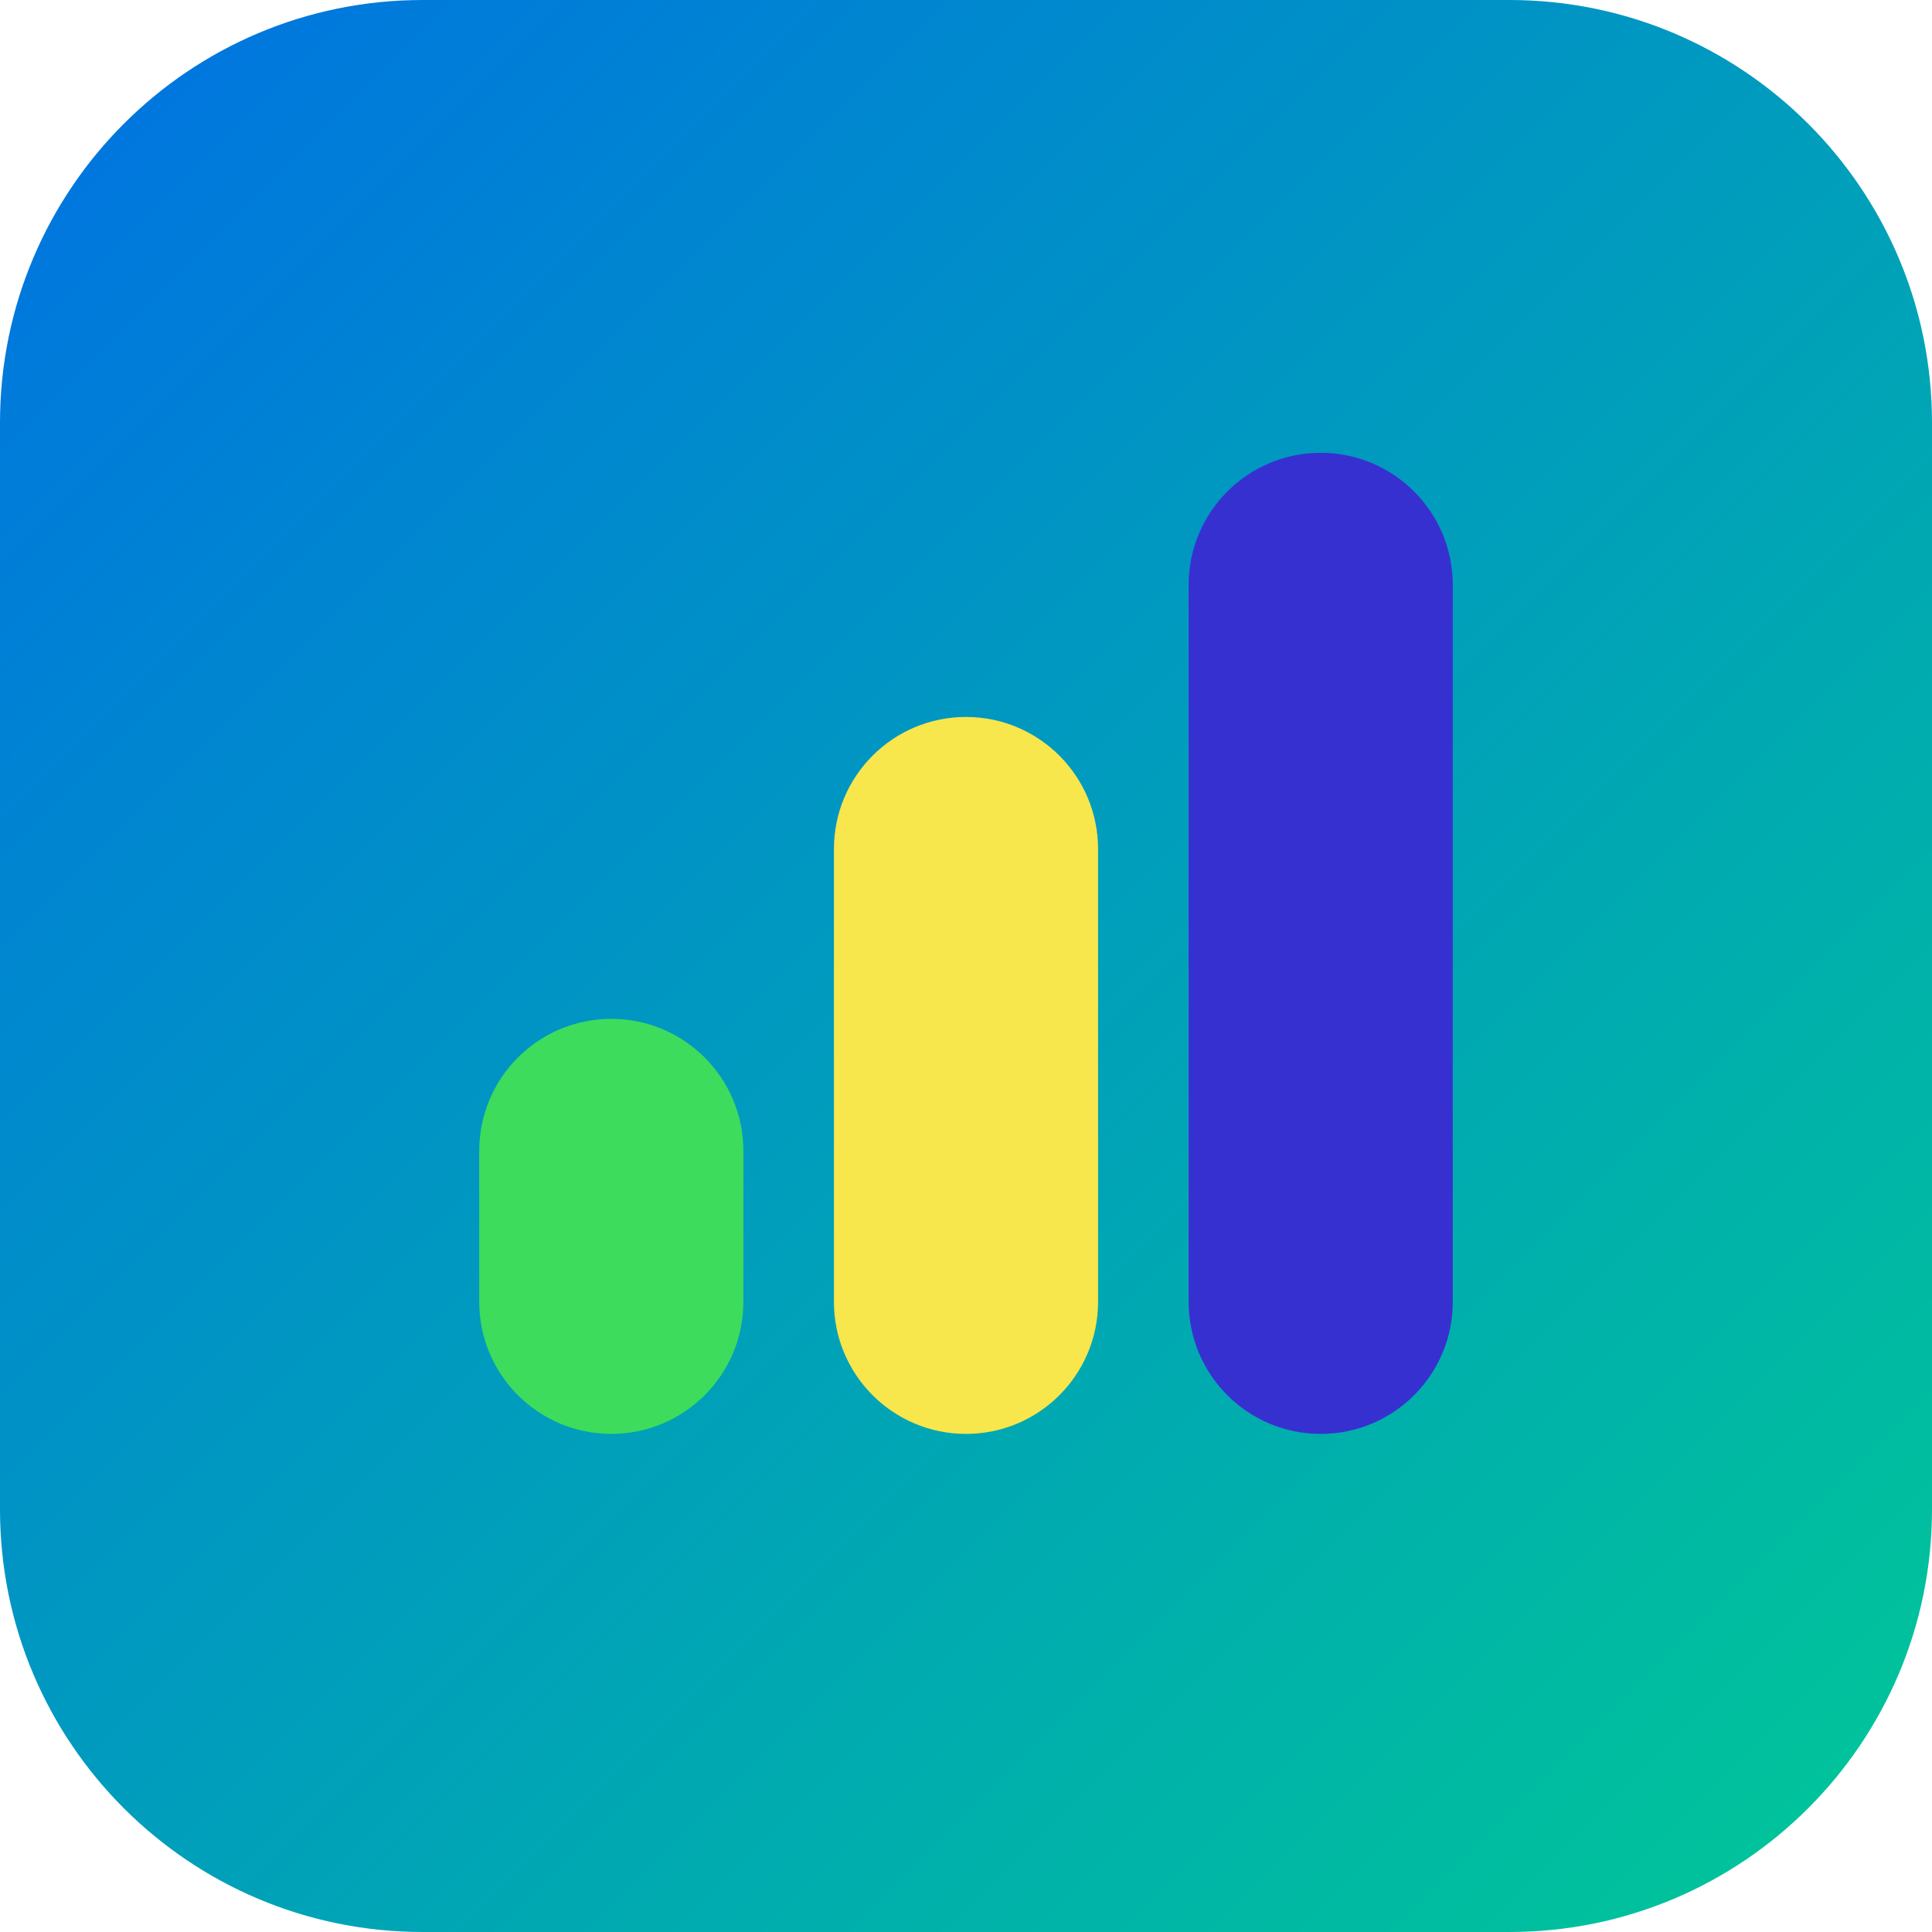
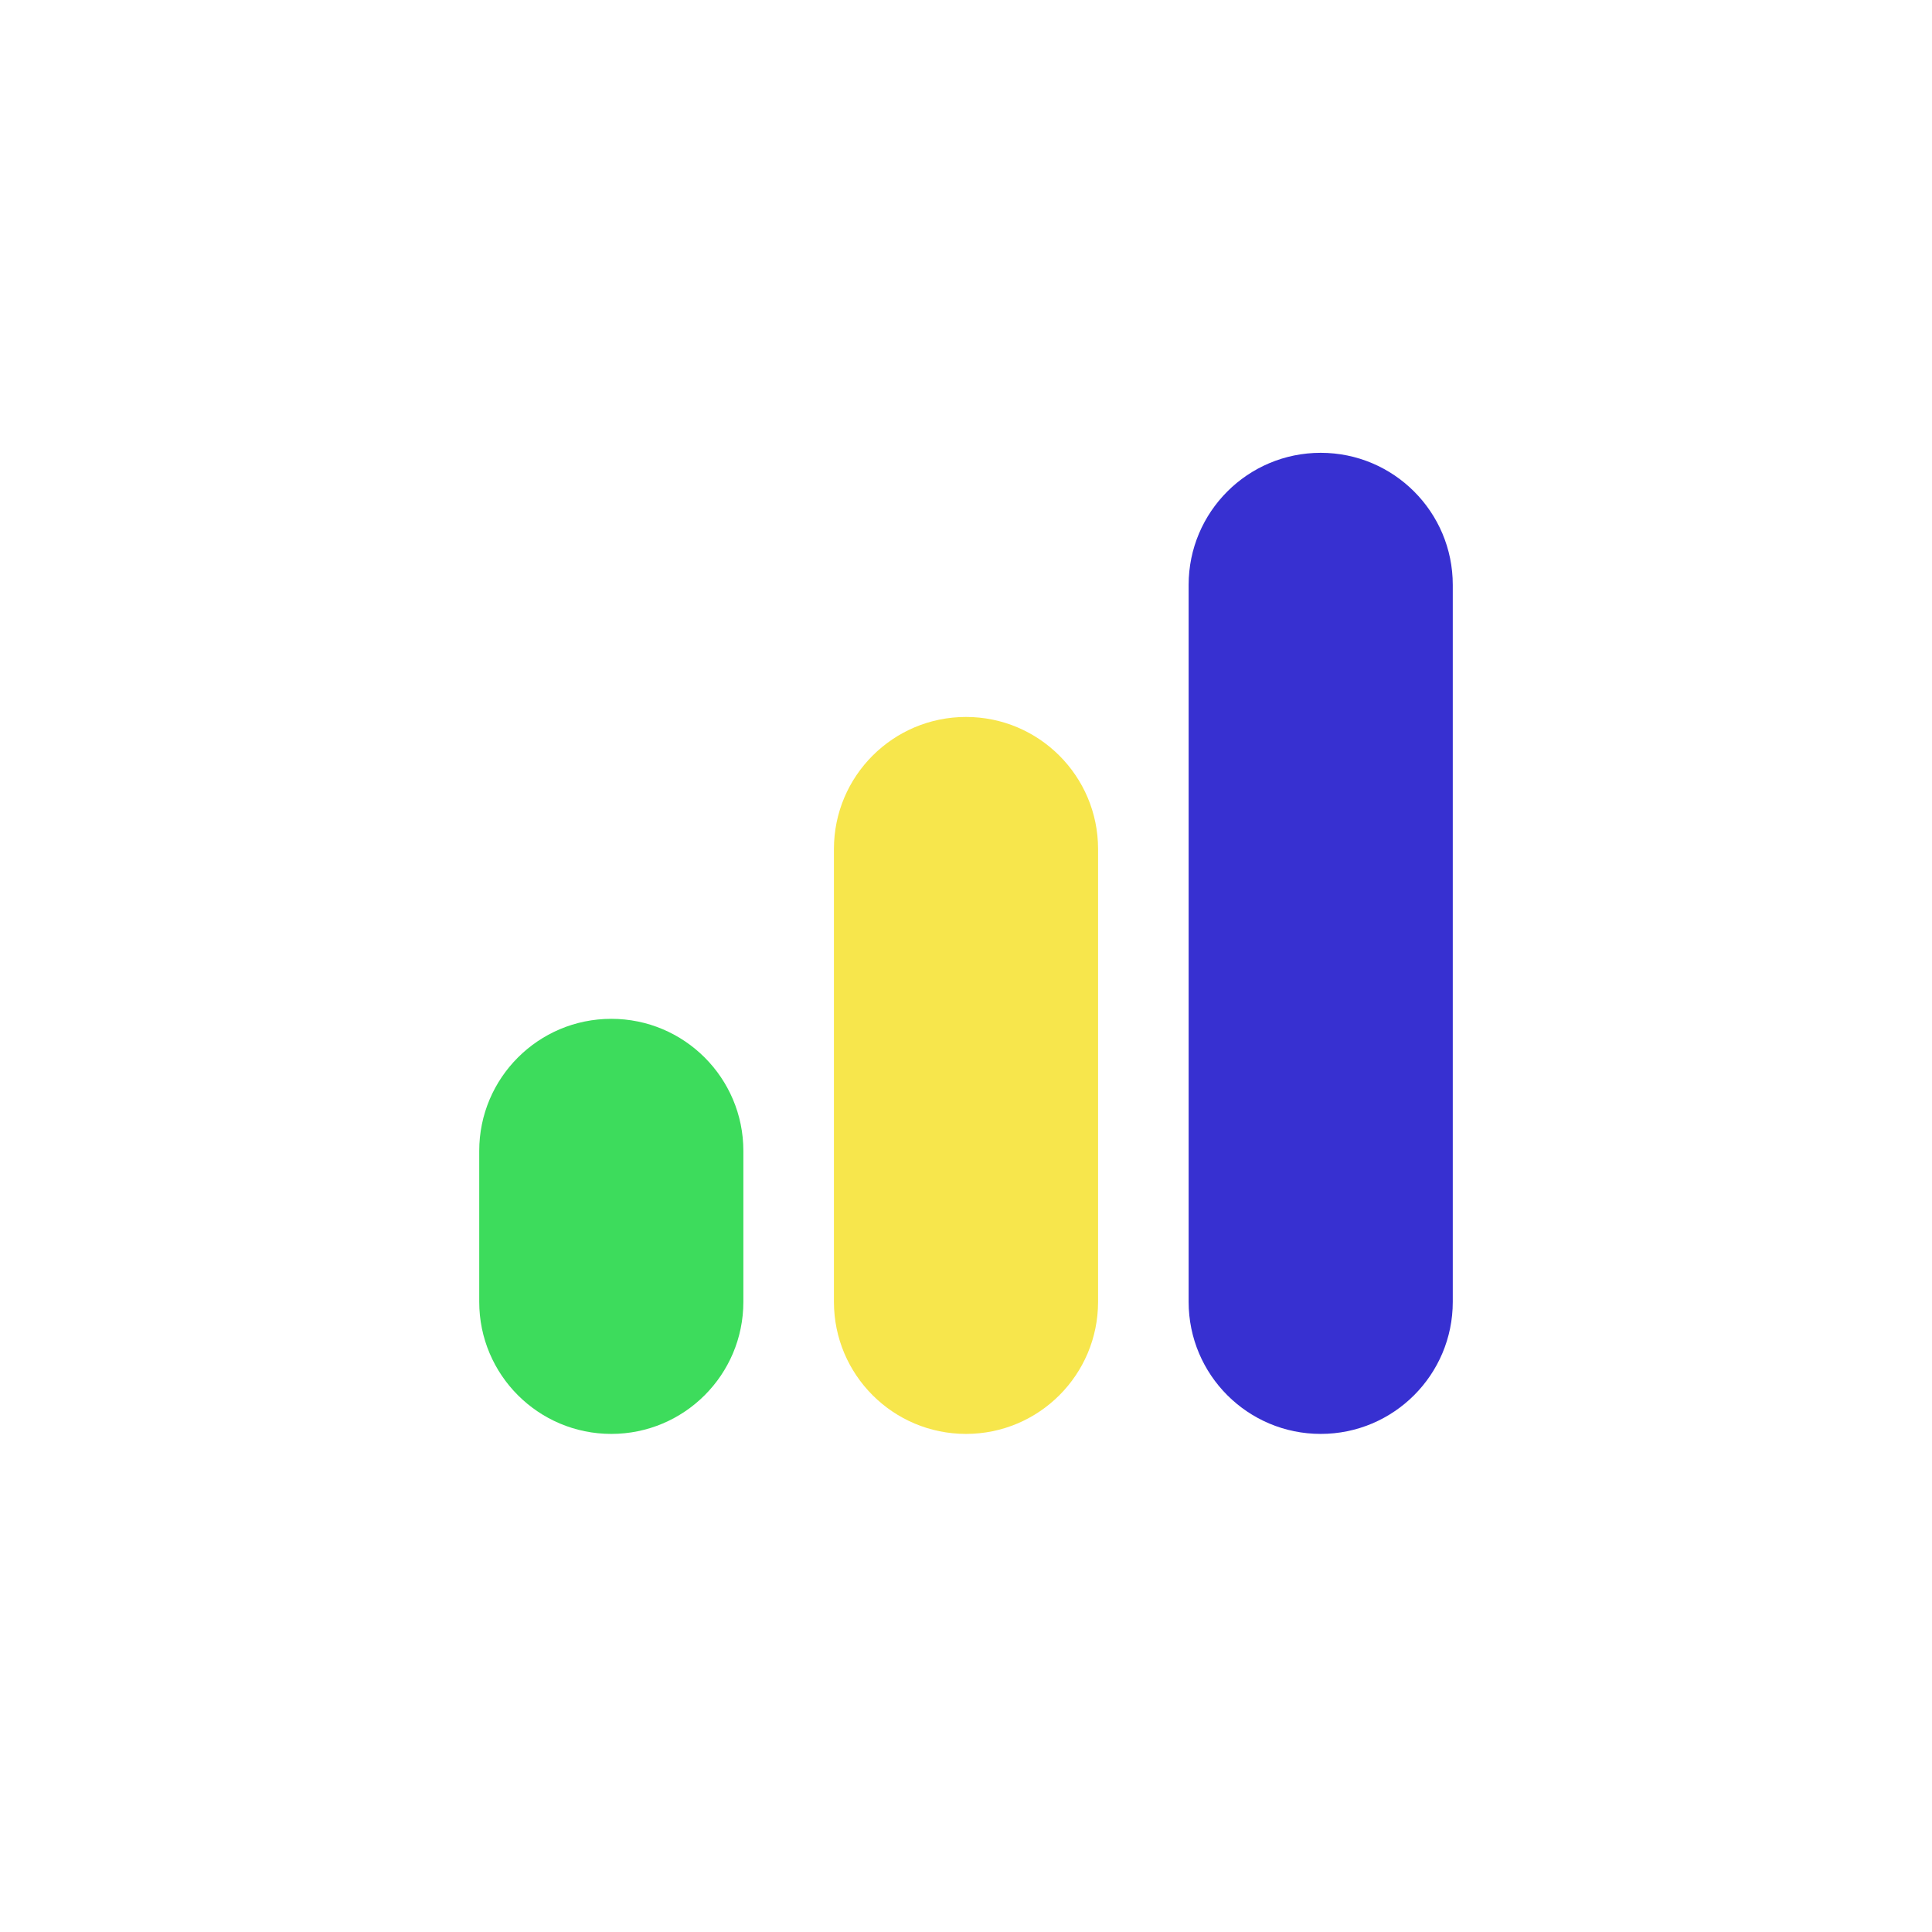
<svg xmlns="http://www.w3.org/2000/svg" viewBox="0 0 512 512" width="512" height="512">
-   <defs>
-     <linearGradient id="bg" x1="0%" y1="0%" x2="100%" y2="100%">
-       <stop offset="0%" stop-color="#0071e3" />
-       <stop offset="100%" stop-color="#00c896" />
-     </linearGradient>
-   </defs>
-   <rect width="512" height="512" rx="112" fill="url(#bg)" />
  <rect x="127" y="270" width="70" height="110" rx="35" fill="#3ddc5c" />
  <rect x="221" y="190" width="70" height="190" rx="35" fill="#f7e64c" />
  <rect x="315" y="120" width="70" height="260" rx="35" fill="#3730d1" />
</svg>
